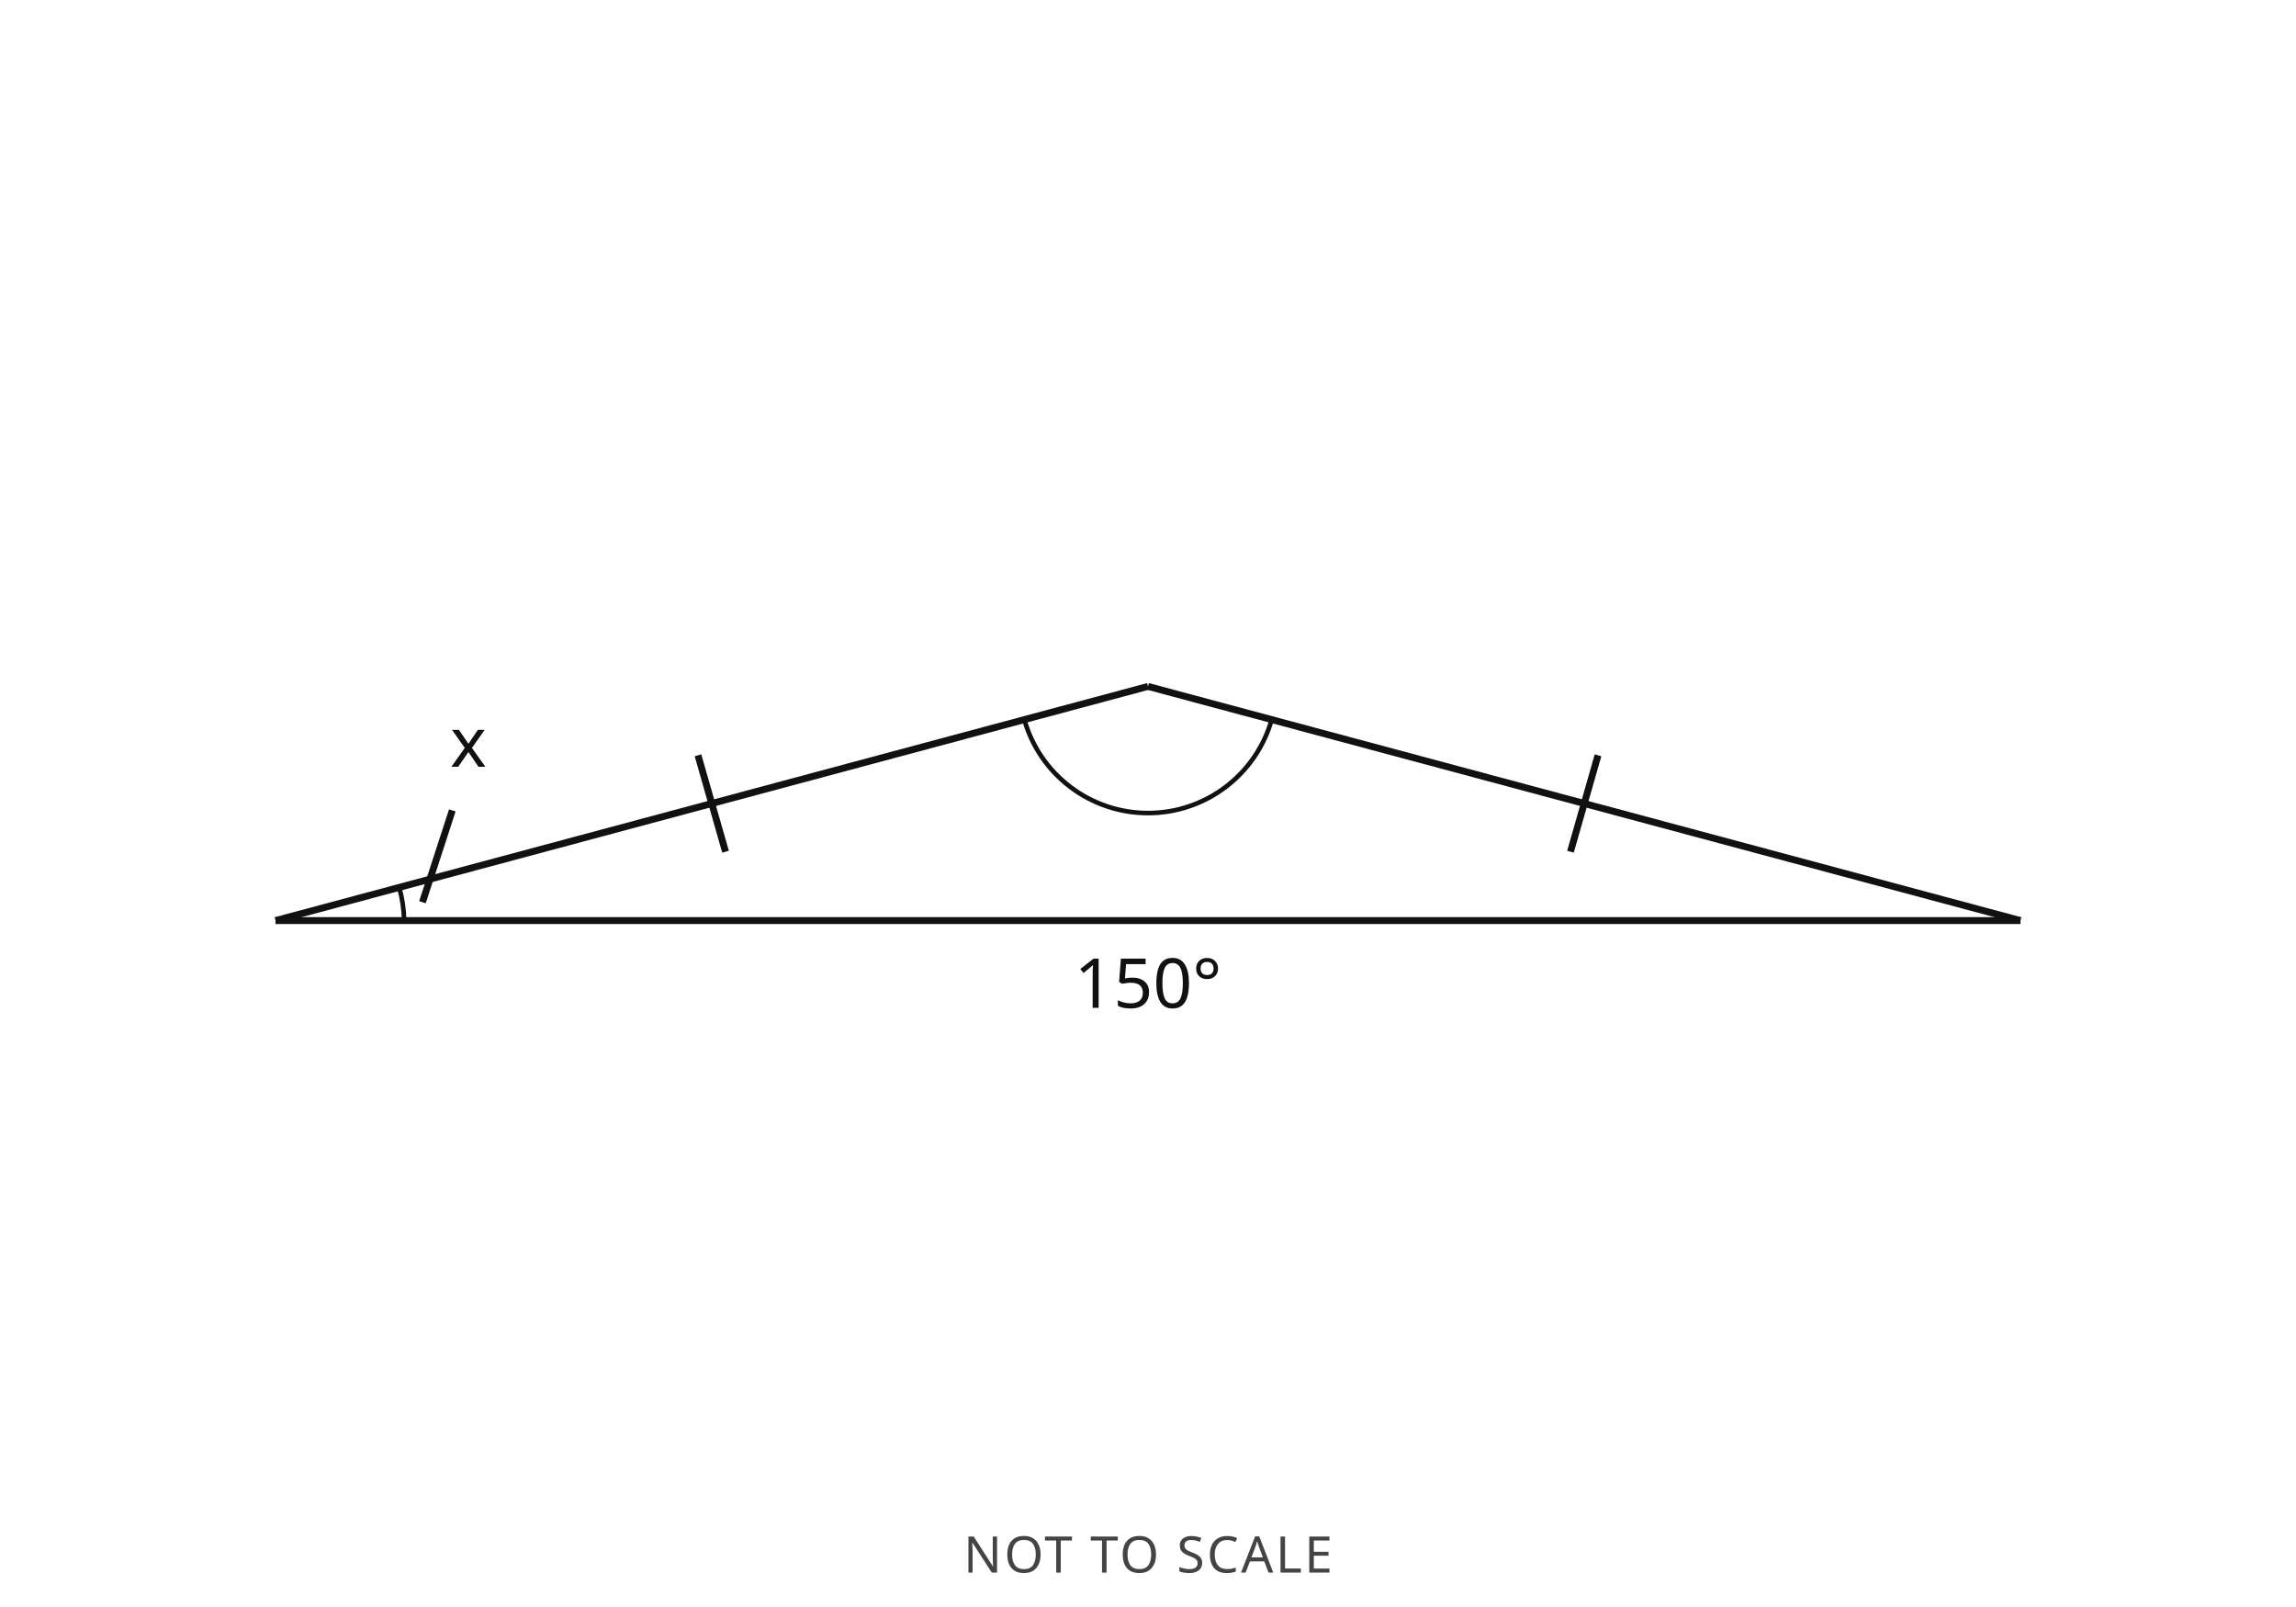
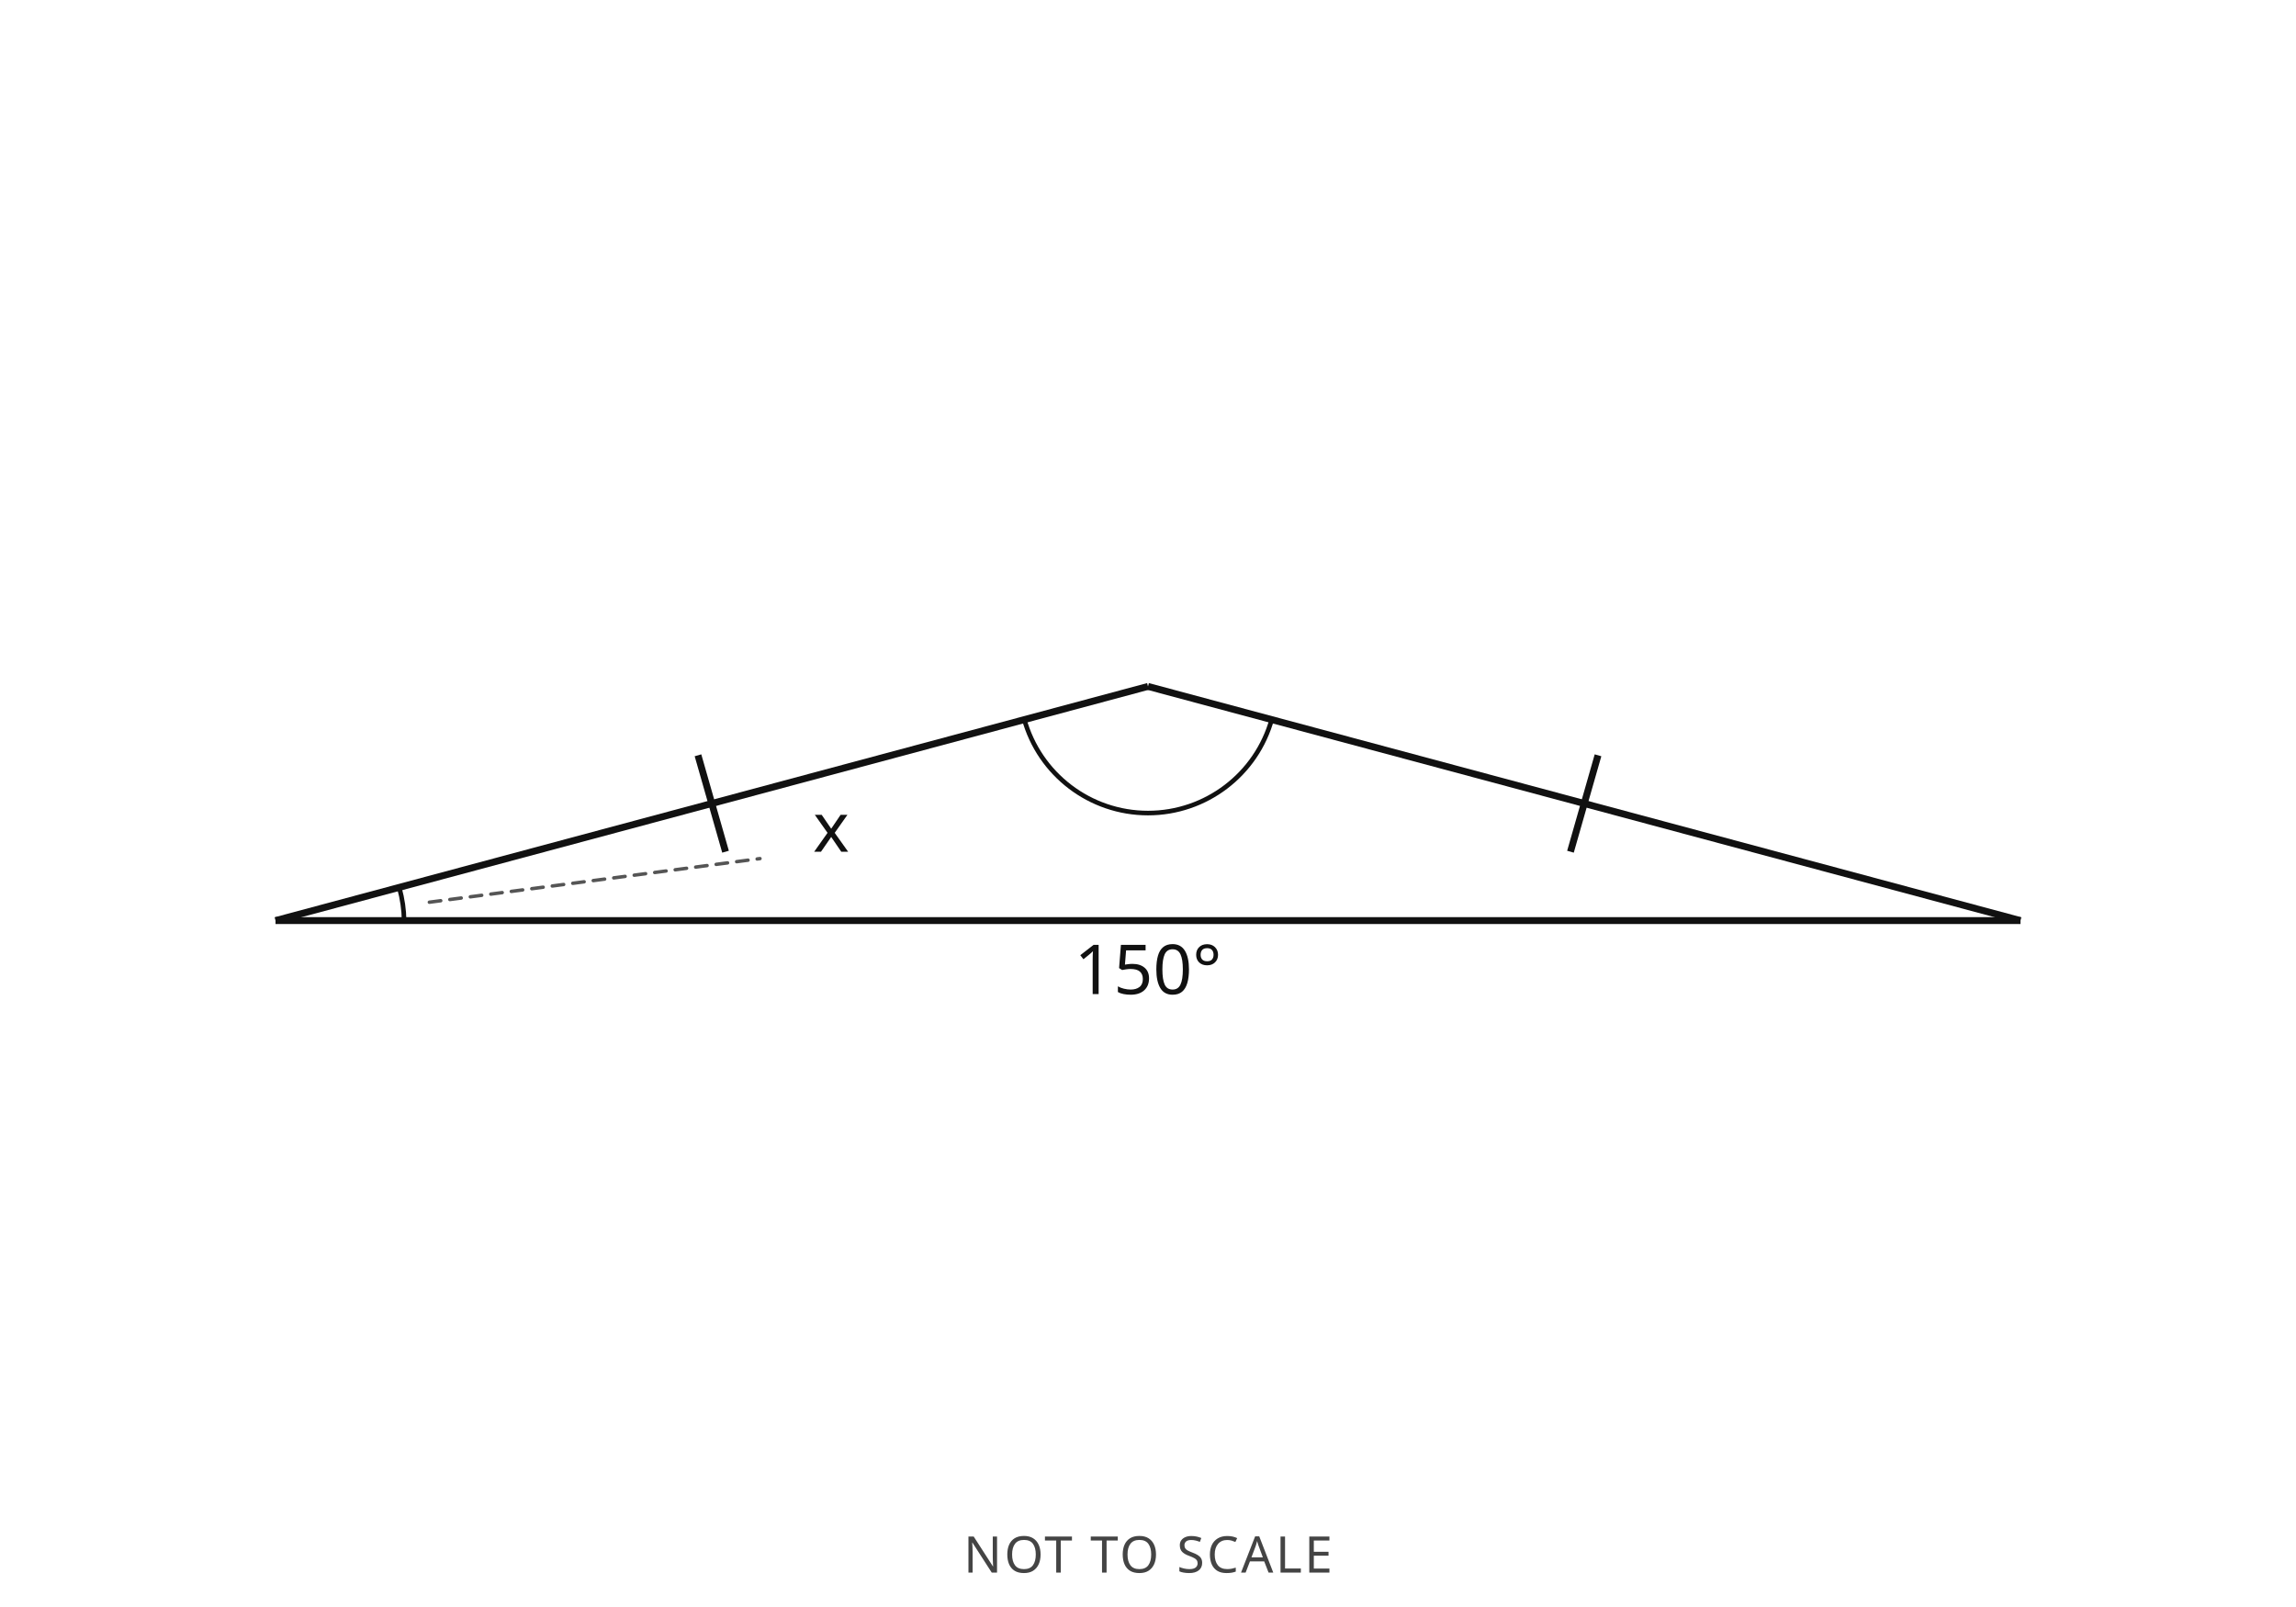
<svg xmlns="http://www.w3.org/2000/svg" viewBox="0 0 1000 700" role="img" aria-label="Diagram: a triangle with two sides marked equal, an apex angle, and an unknown base angle x.">
-   <style>.gl{stroke:#111;stroke-width:3;fill:none}.ga{stroke:#111;stroke-width:2;fill:none}.gt{stroke:#111;stroke-width:3}.gx{stroke:#111;stroke-width:3}.gv{fill:#111}text{font-family:sans-serif;font-size:30px;fill:#111}.gn{font-size:22px;fill:#444;letter-spacing:1px}</style>
+   <style>.gl{stroke:#111;stroke-width:3;fill:none}.ga{stroke:#111;stroke-width:2;fill:none}.gt{stroke:#111;stroke-width:3}.gx{stroke:#555;stroke-width:1.5;stroke-dasharray:5 4;stroke-linecap:round;fill:none}.gv{fill:#111}text{font-family:sans-serif;font-size:30px;fill:#111}.gn{font-size:22px;fill:#444;letter-spacing:1px}</style>
  <line class="gl" x1="120" y1="401" x2="880" y2="401" />
  <line class="gl" x1="120" y1="401" x2="500" y2="299" />
  <line class="gl" x1="880" y1="401" x2="500" y2="299" />
  <path class="ga" d="M 446 313 A 56 56 0 0 0 554 313" />
  <path class="ga" d="M 176 401 A 56 56 0 0 0 174 387" />
  <line class="gt" x1="316" y1="371" x2="304" y2="329" />
  <line class="gt" x1="696" y1="329" x2="684" y2="371" />
-   <line class="gx" x1="184" y1="393" x2="197" y2="353" />
-   <text x="500" y="439" text-anchor="middle">150°</text>
-   <text x="204" y="334" text-anchor="middle">x</text>
+   <line class="gx" x1="187" y1="393" x2="331" y2="374" />
+   <text x="500" y="433" text-anchor="middle">150°</text>
+   <text x="362" y="371" text-anchor="middle">x</text>
  <text class="gn" x="500" y="685" text-anchor="middle">NOT TO SCALE</text>
</svg>
